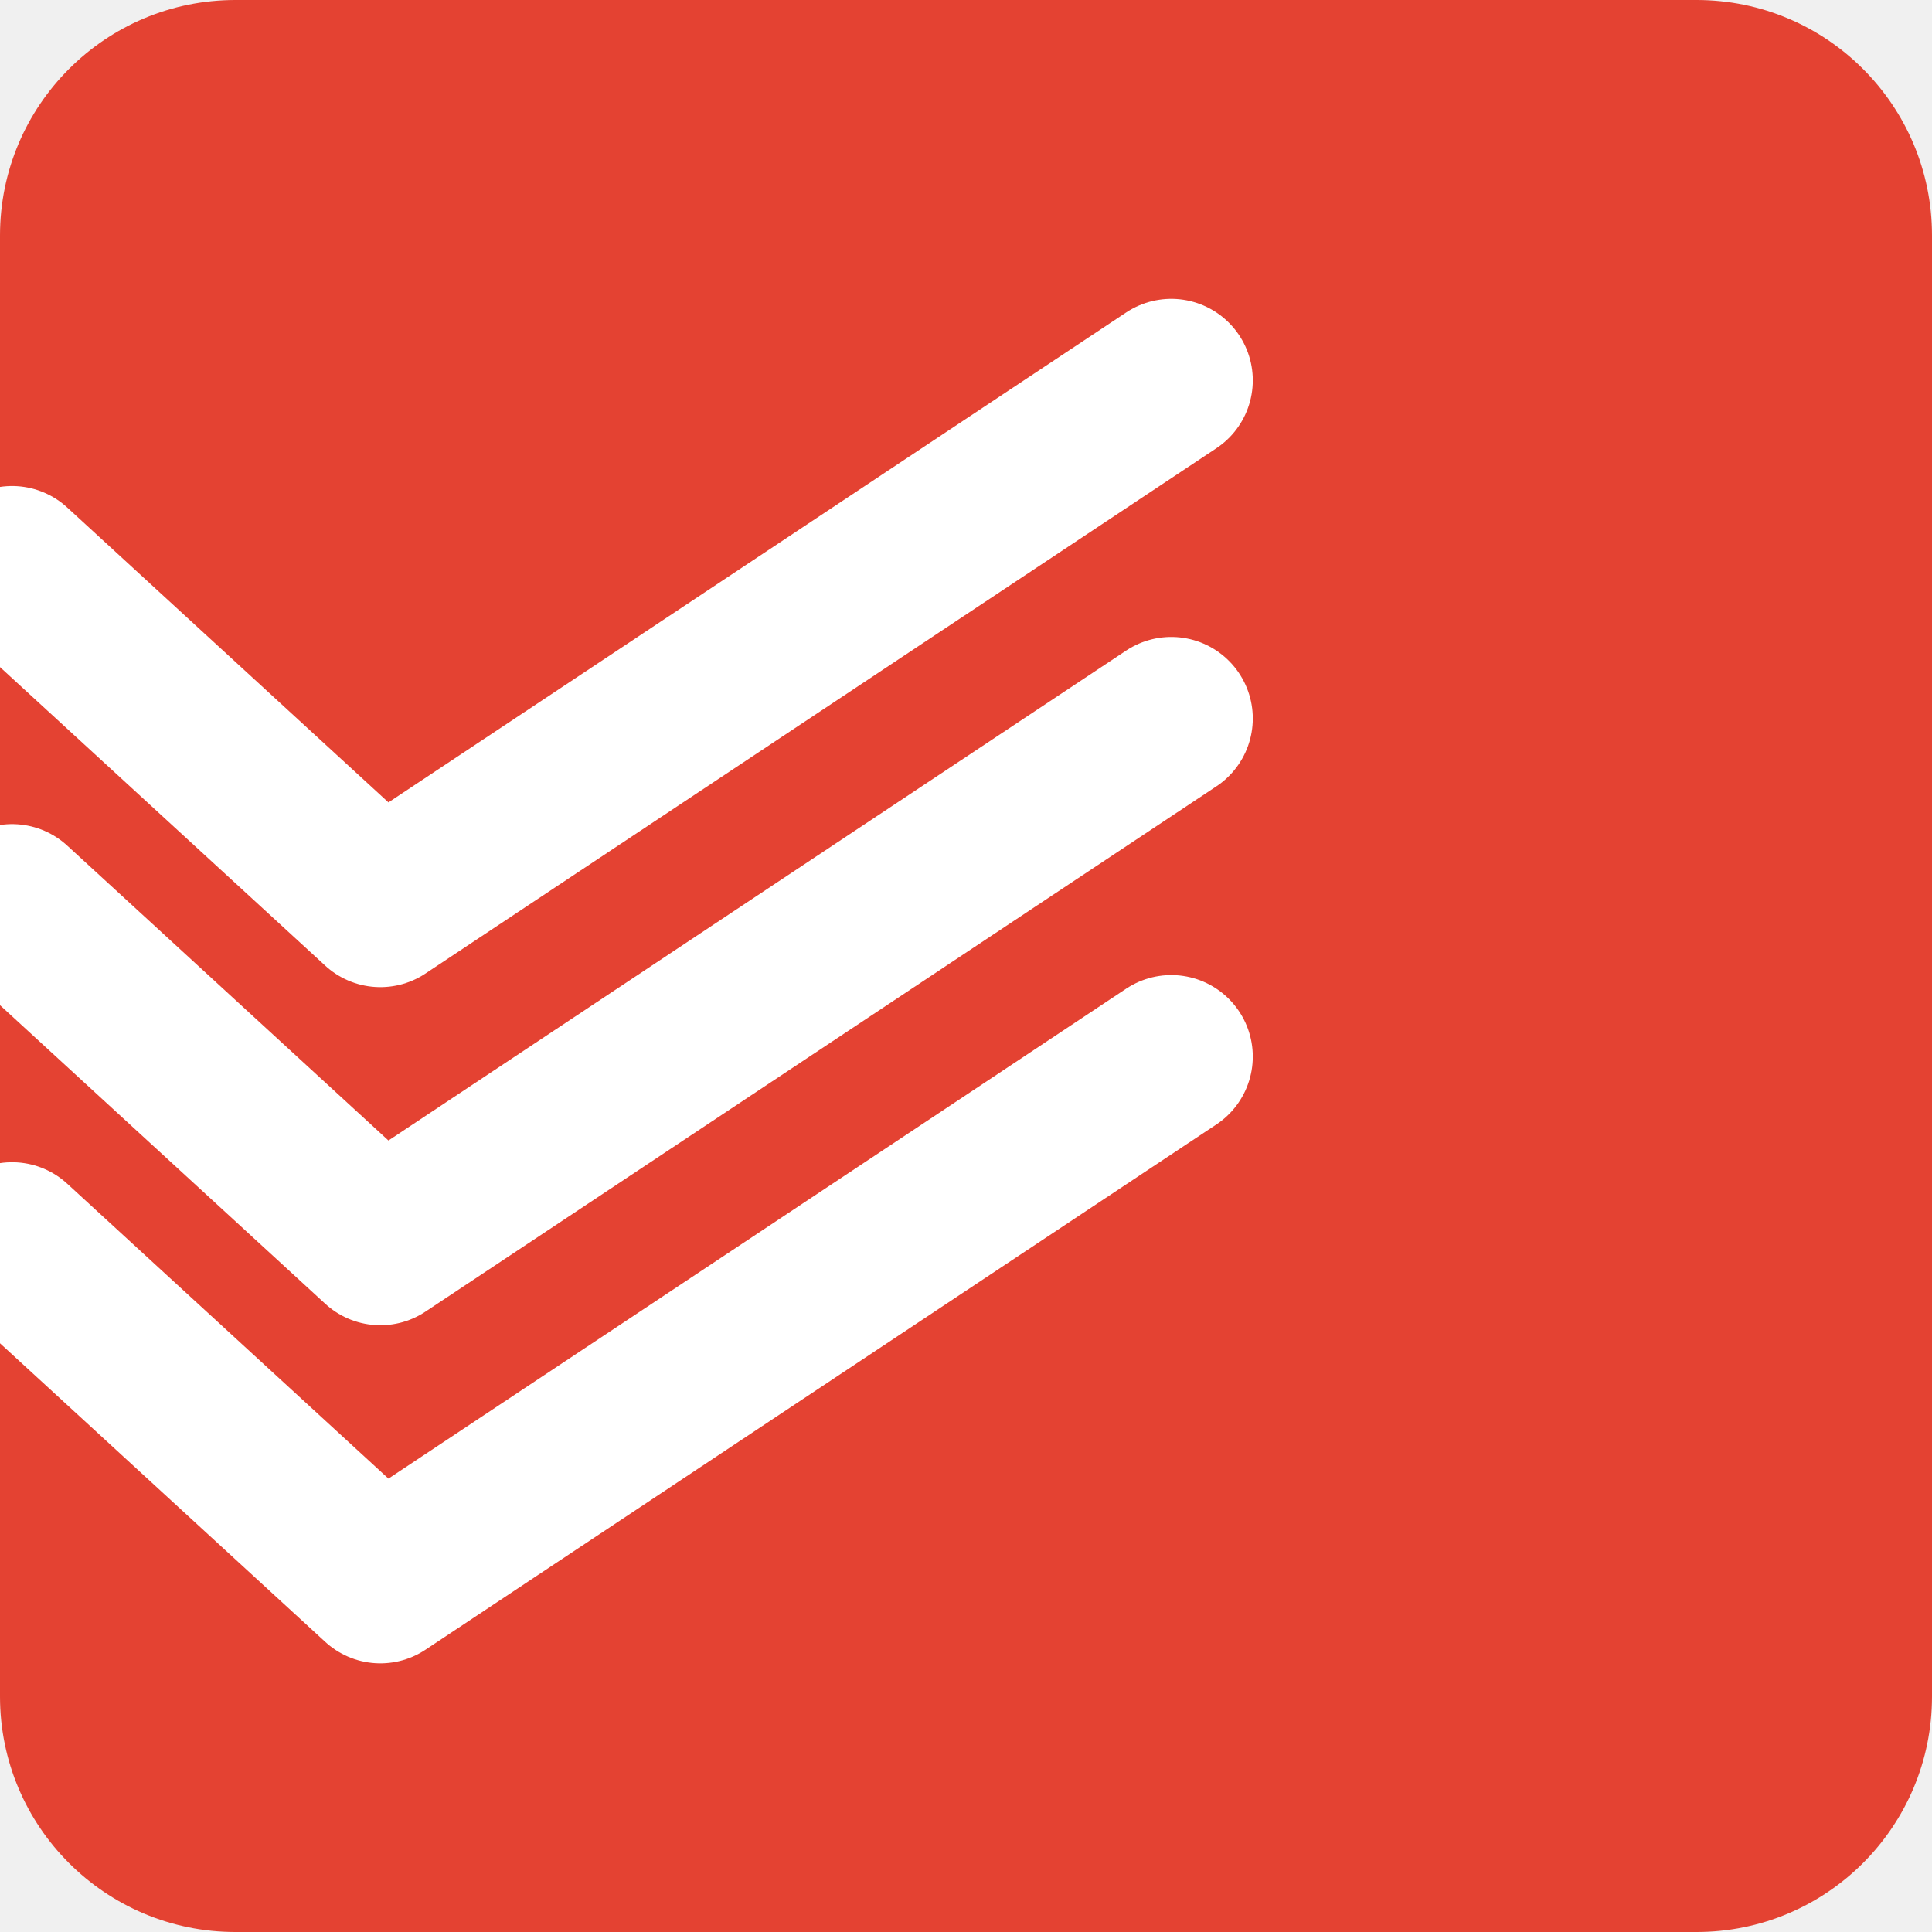
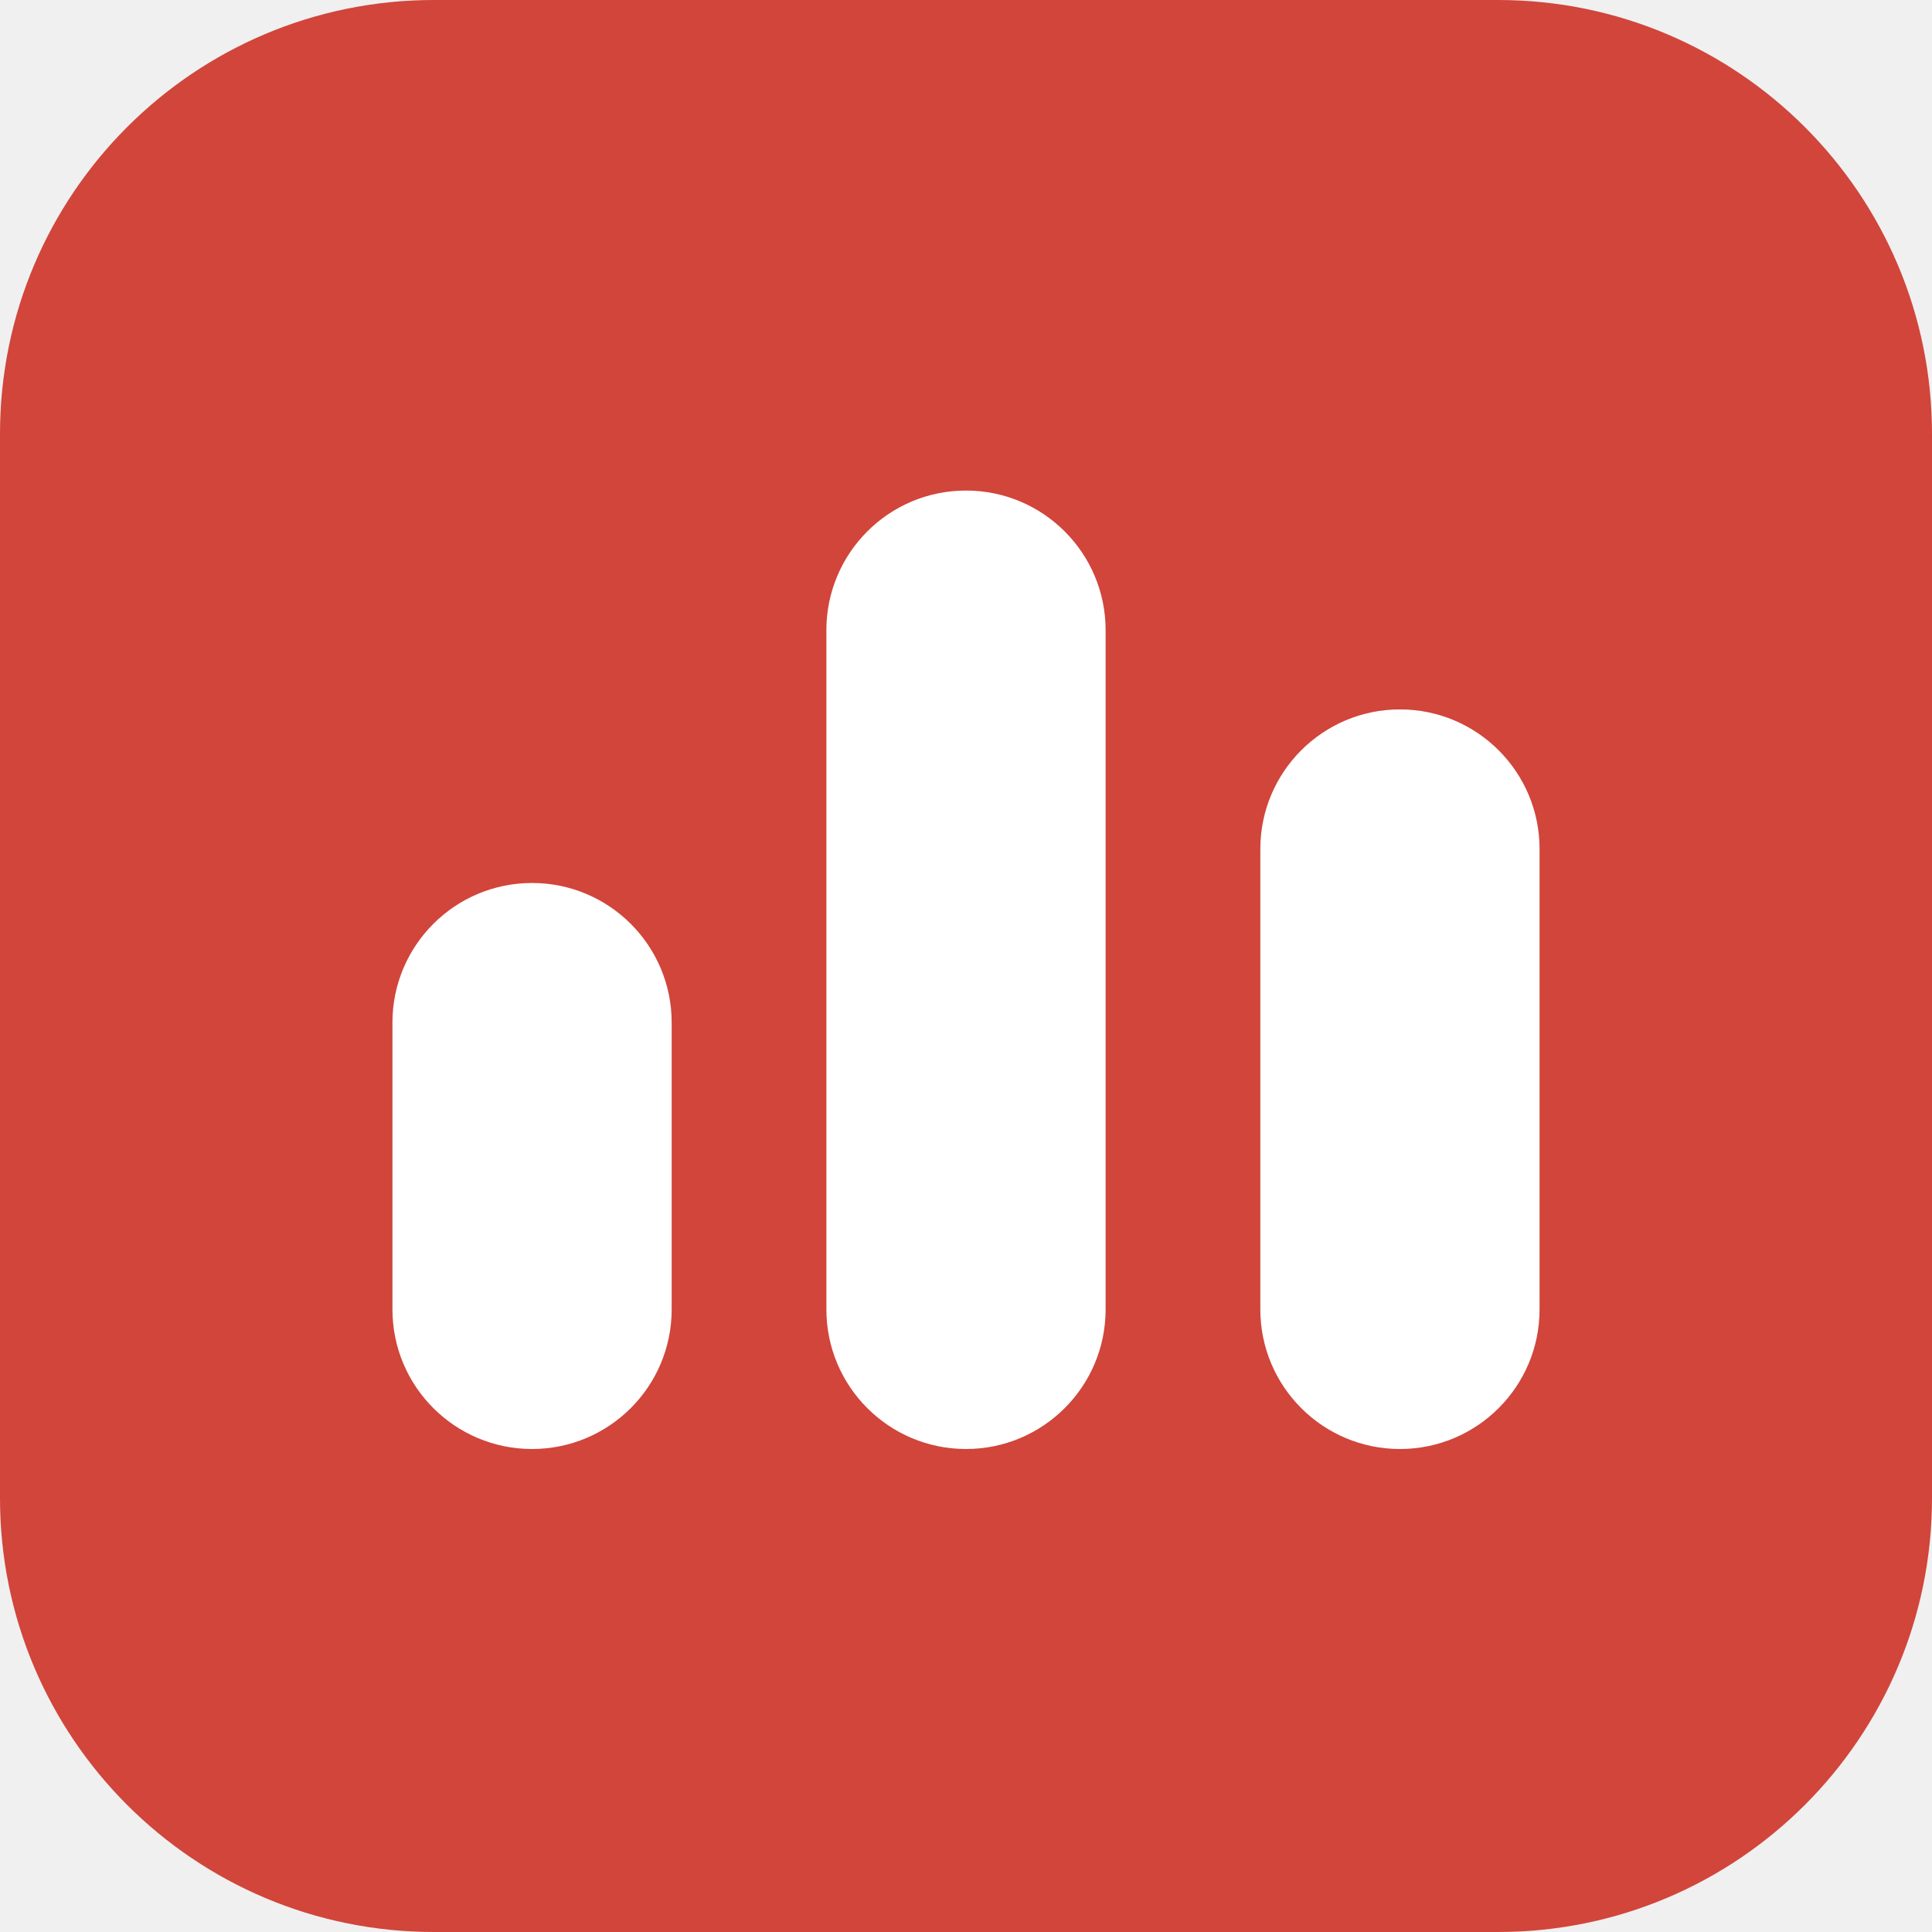
- <svg xmlns="http://www.w3.org/2000/svg" viewBox="0 0 32 32">
-   <rect width="32" height="32" rx="3.9" fill="#e44232" />
-   <g fill="none" stroke="#fff" stroke-width="2.7" stroke-linecap="round" stroke-linejoin="round">
-     <path d="M0.2 9.4 6.3 15.0 19.4 6.3" />
-     <path d="M0.2 15.0 6.3 20.6 19.4 11.9" />
-     <path d="M0.2 20.6 6.3 26.2 19.4 17.5" />
+ <svg xmlns="http://www.w3.org/2000/svg" viewBox="0 0 512 512" role="img" aria-label="Enhanced for Todoist">
+   <rect width="512" height="512" rx="115" fill="#d1453b" />
+   <g fill="#fff">
+     <rect x="104" y="234" width="74" height="150" rx="37" />
+     <rect x="219" y="130" width="74" height="254" rx="37" />
+     <rect x="334" y="188" width="74" height="196" rx="37" />
  </g>
</svg>
